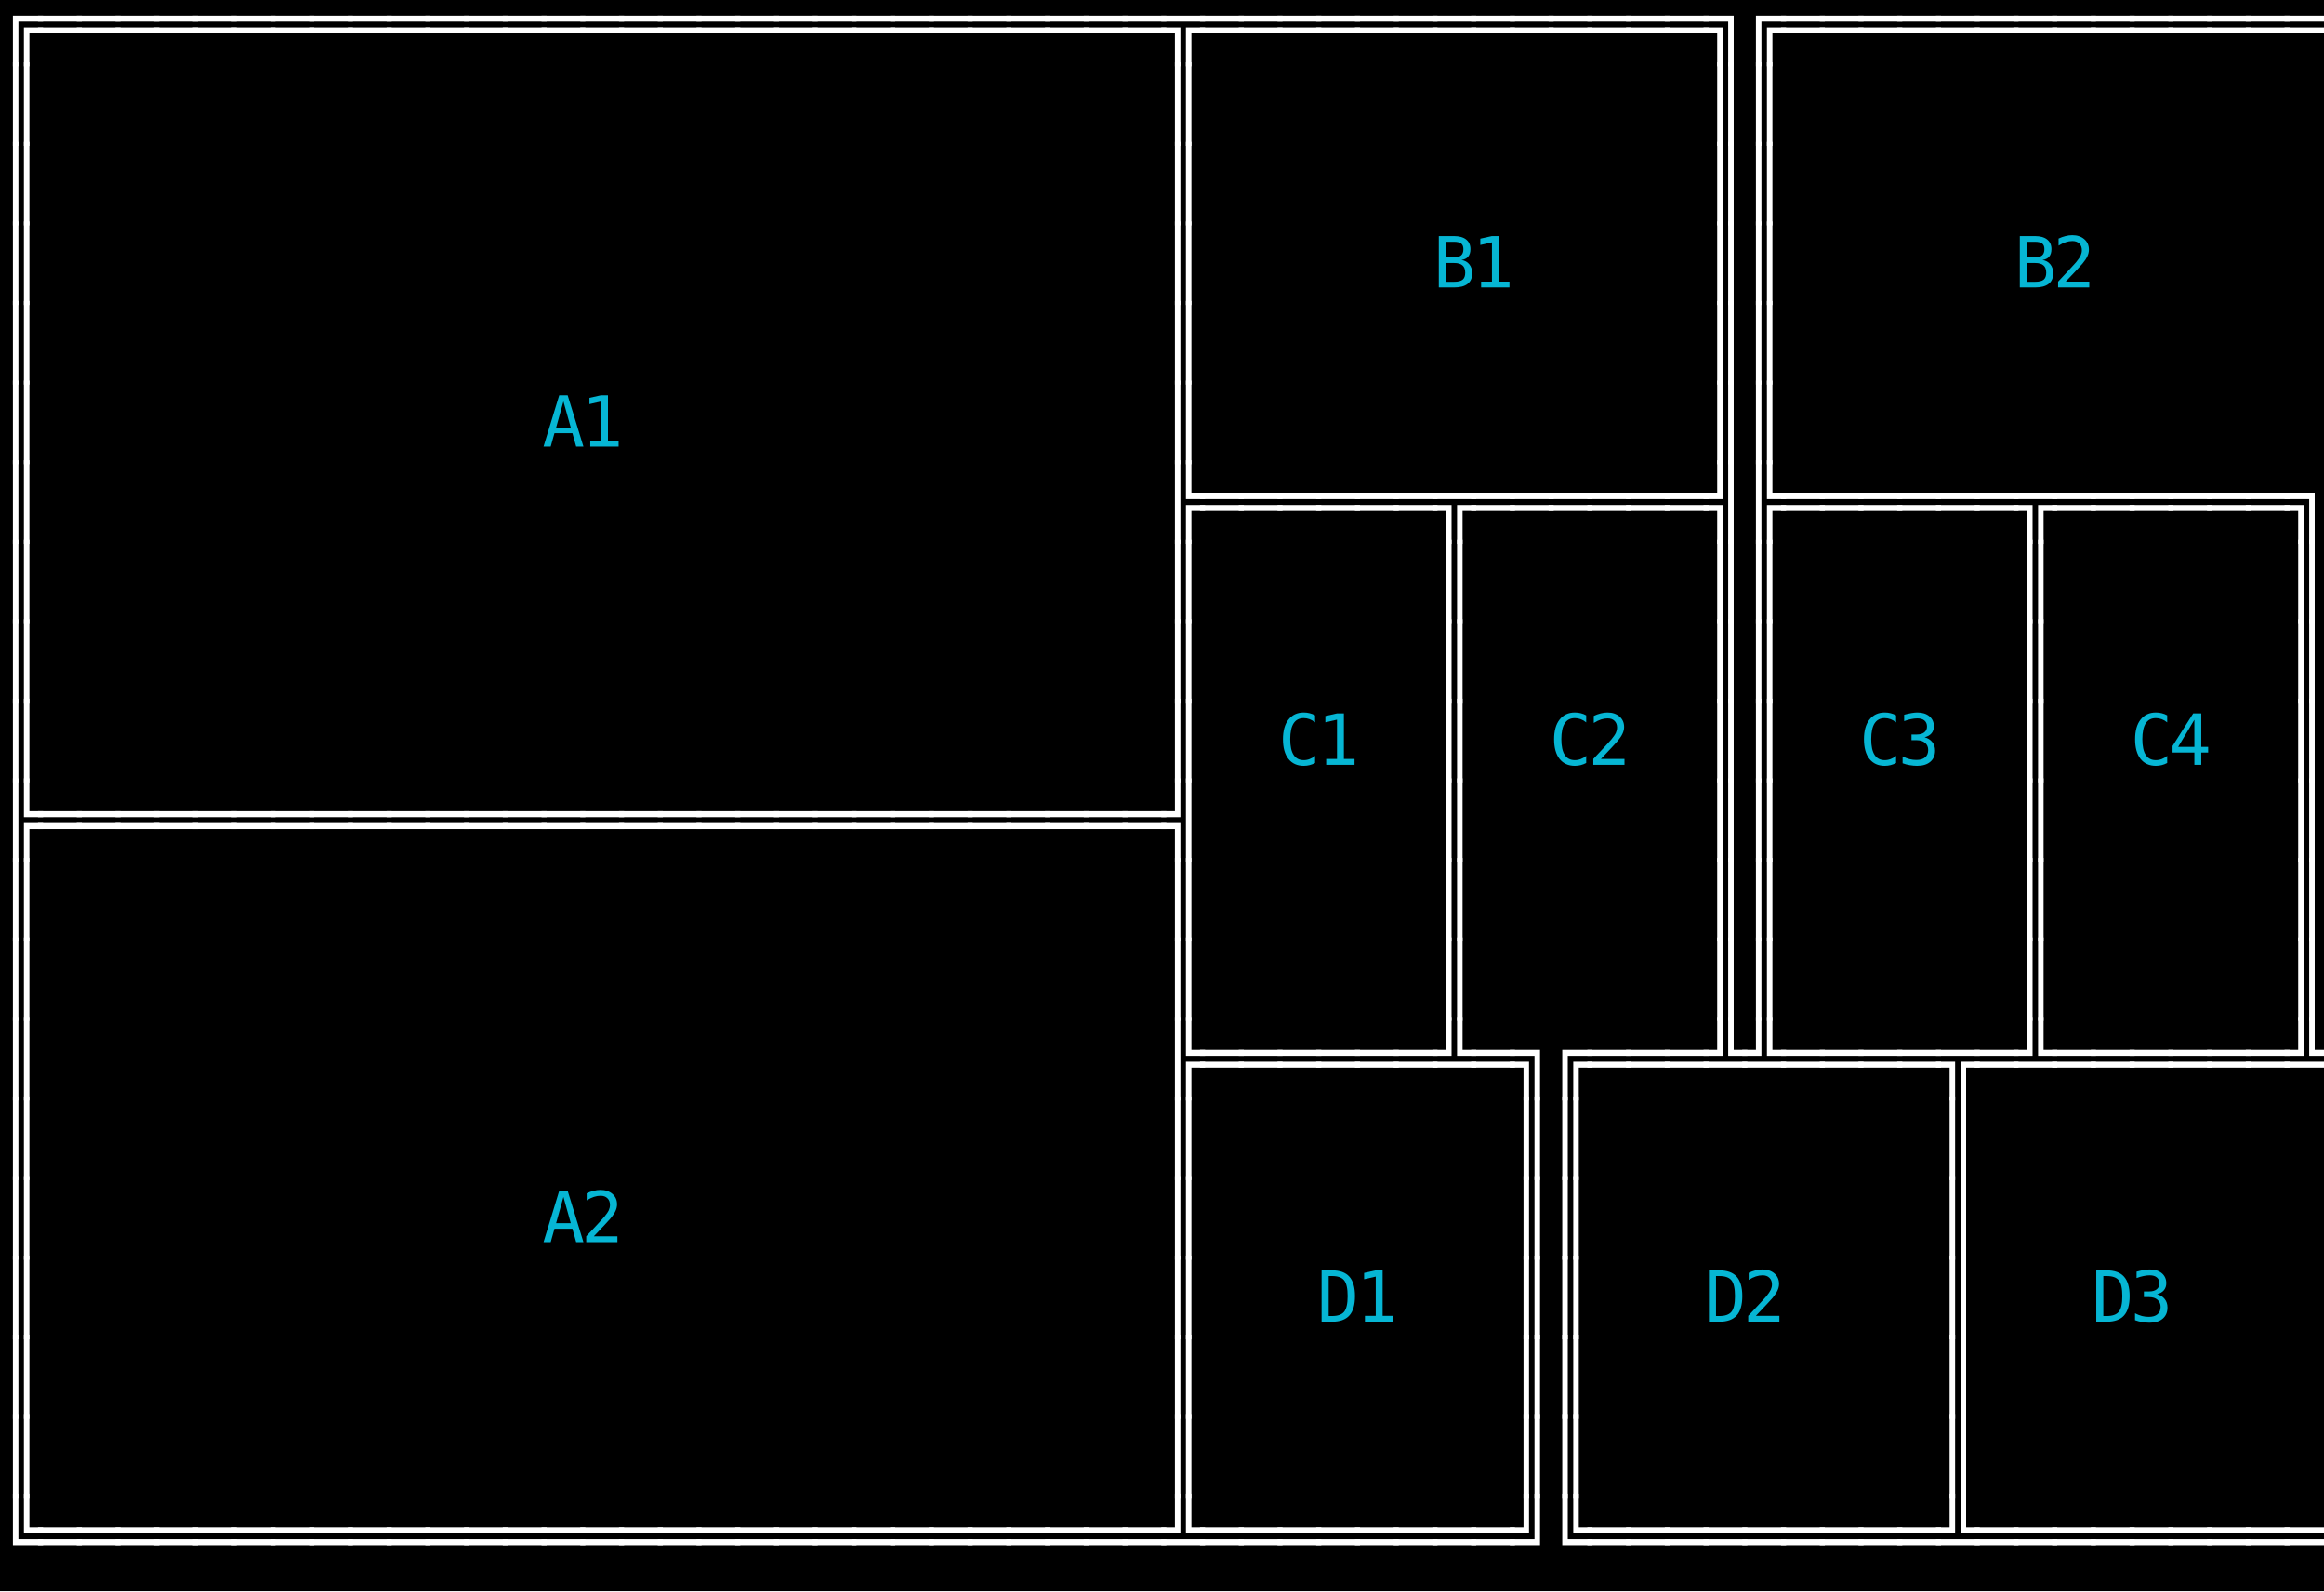
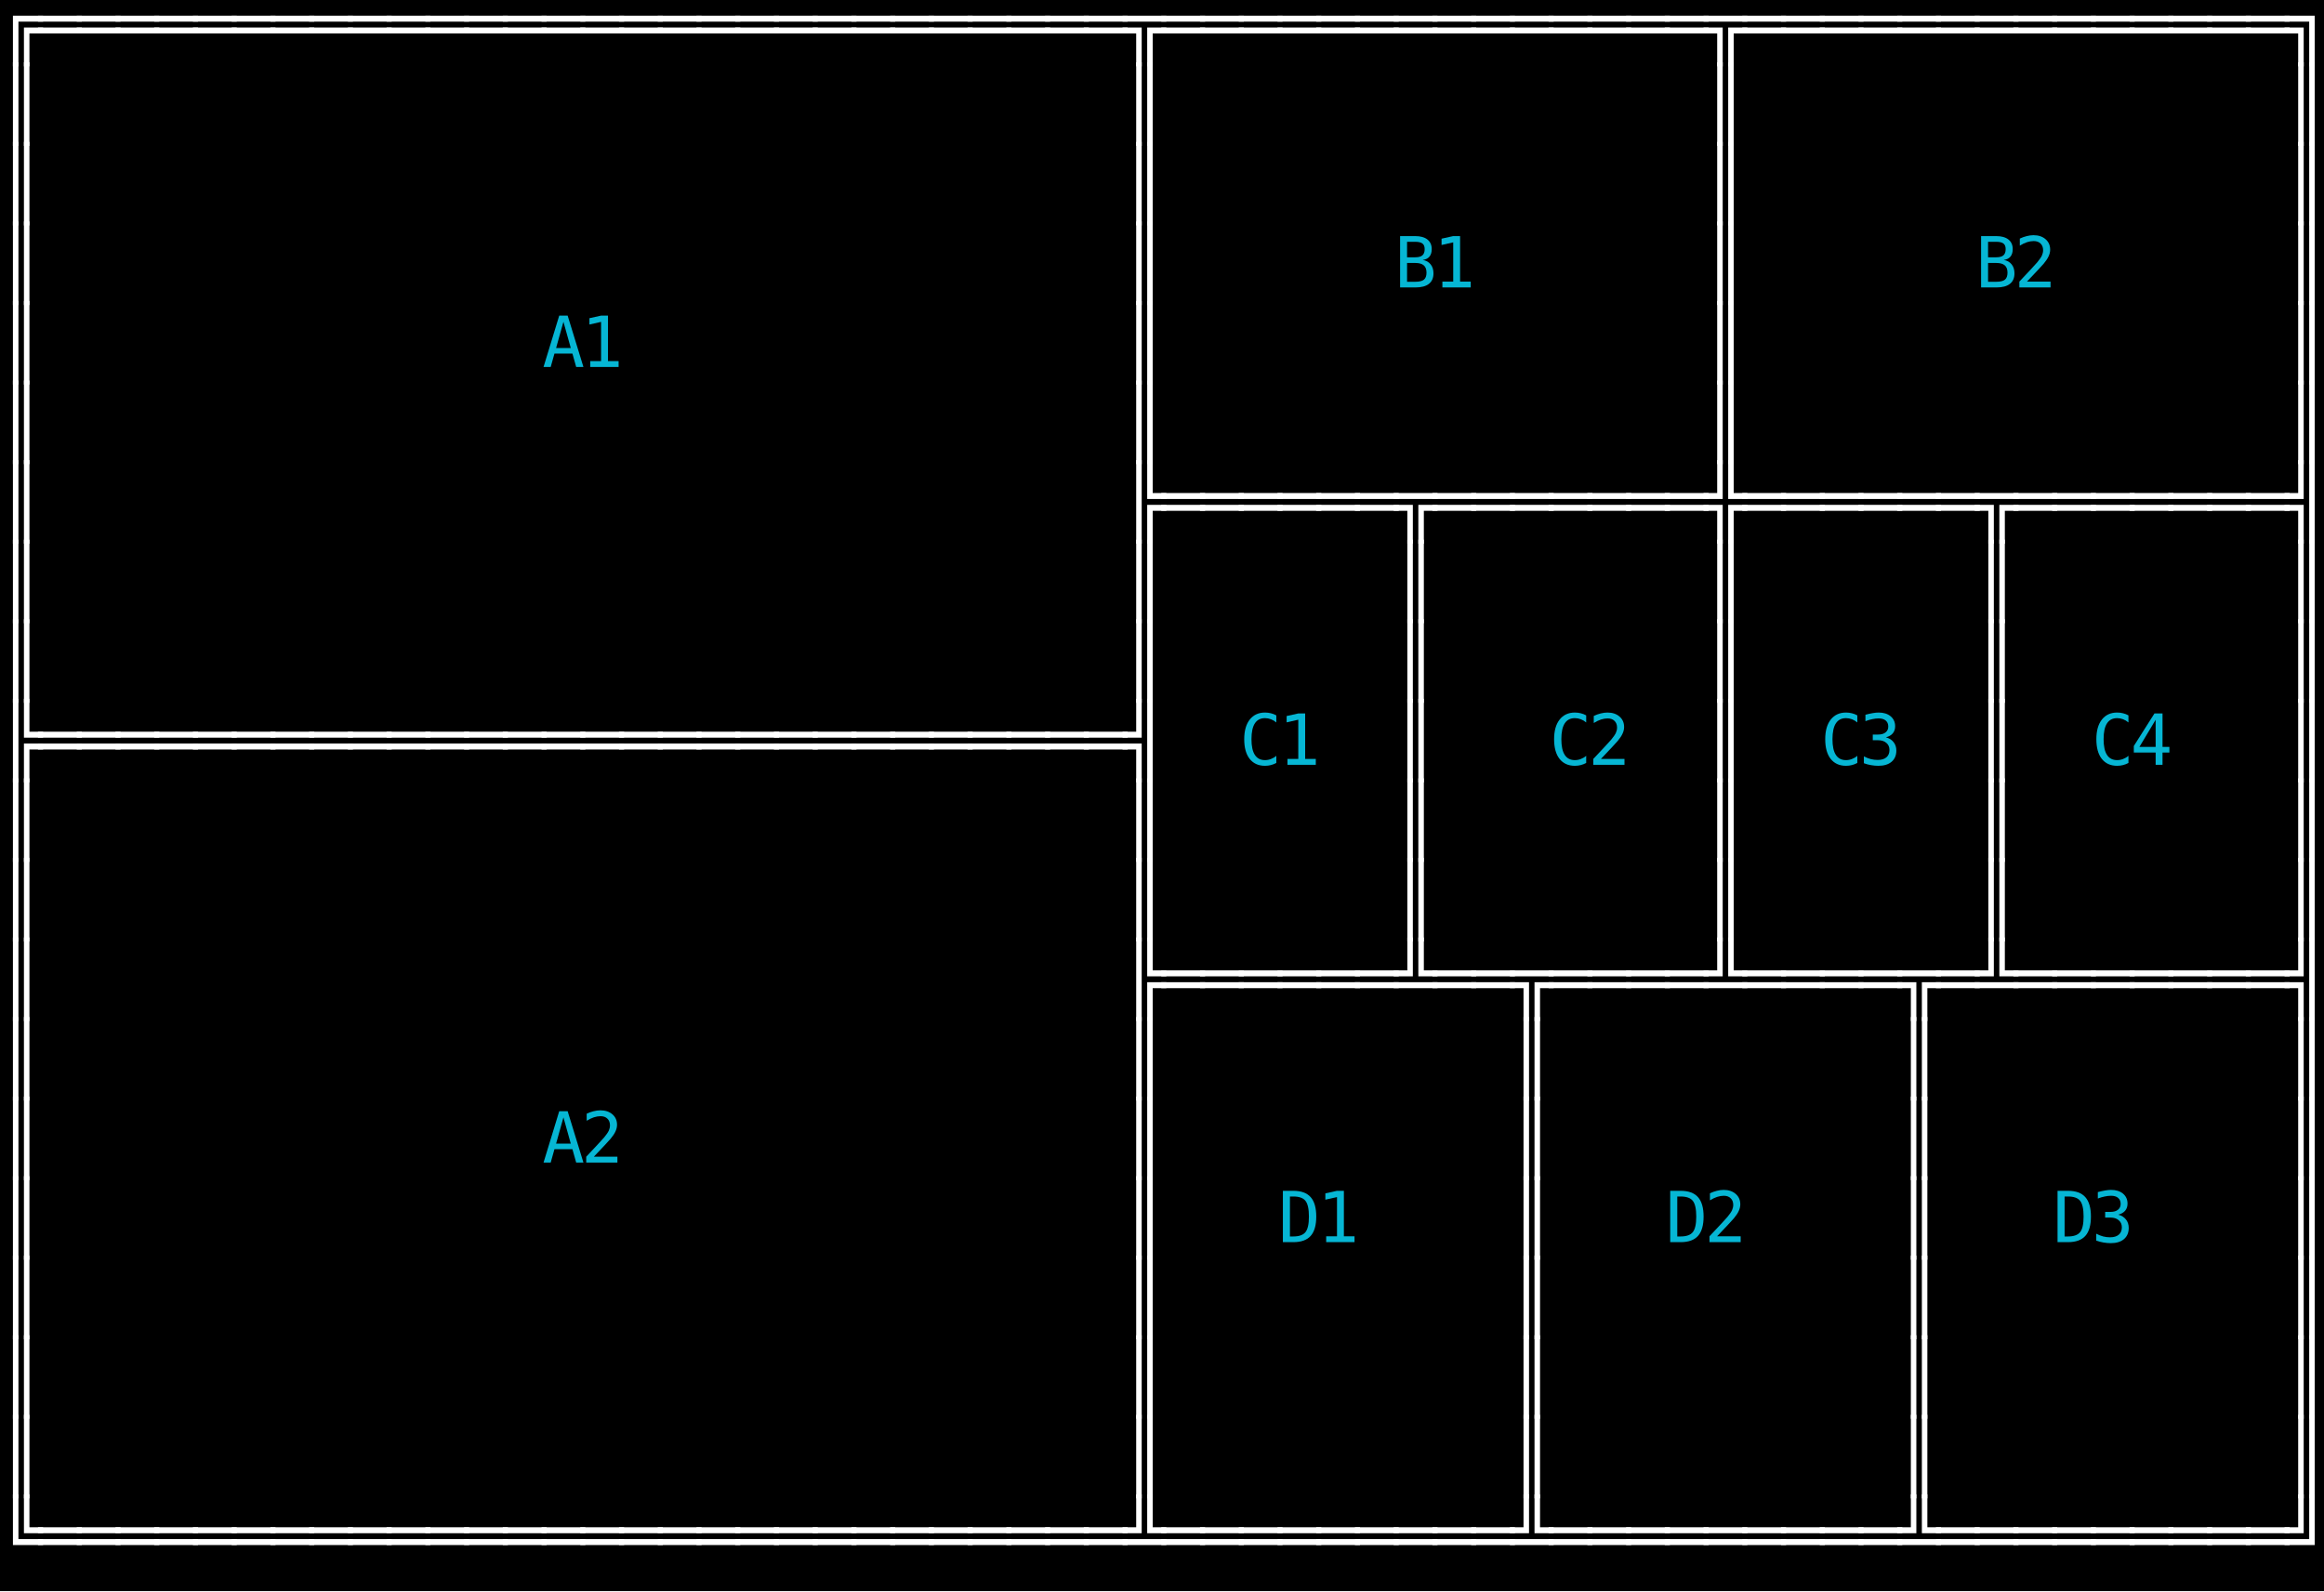
<svg xmlns="http://www.w3.org/2000/svg" width="33.00em" height="22.60em">
  <style>svg {
  dominant-baseline: hanging;
  font-size: 1rem;
}
</style>
  <g shape-rendering="crispEdges">
    <rect x="0.00em" y="0.00em" width="33.00em" height="22.60em" fill="#000000" />
    <rect x="0.00em" y="0.00em" width="33.00em" height="1.13em" fill="#000000" />
    <rect x="0.00em" y="1.13em" width="33.00em" height="1.13em" fill="#000000" />
    <rect x="0.00em" y="2.26em" width="33.00em" height="1.13em" fill="#000000" />
    <rect x="0.00em" y="3.39em" width="33.00em" height="1.13em" fill="#000000" />
    <rect x="0.00em" y="4.52em" width="33.00em" height="1.13em" fill="#000000" />
    <rect x="0.00em" y="5.65em" width="33.00em" height="1.13em" fill="#000000" />
    <rect x="0.00em" y="6.78em" width="33.00em" height="1.13em" fill="#000000" />
    <rect x="0.00em" y="7.91em" width="33.00em" height="1.13em" fill="#000000" />
    <rect x="0.00em" y="9.04em" width="33.00em" height="1.13em" fill="#000000" />
    <rect x="0.00em" y="10.17em" width="33.00em" height="1.13em" fill="#000000" />
    <rect x="0.00em" y="11.30em" width="33.00em" height="1.13em" fill="#000000" />
    <rect x="0.00em" y="12.43em" width="33.00em" height="1.13em" fill="#000000" />
    <rect x="0.00em" y="13.56em" width="33.00em" height="1.13em" fill="#000000" />
    <rect x="0.00em" y="14.69em" width="33.00em" height="1.13em" fill="#000000" />
    <rect x="0.00em" y="15.82em" width="33.00em" height="1.13em" fill="#000000" />
    <rect x="0.00em" y="16.95em" width="33.00em" height="1.13em" fill="#000000" />
    <rect x="0.00em" y="18.08em" width="33.00em" height="1.13em" fill="#000000" />
    <rect x="0.00em" y="19.21em" width="33.00em" height="1.13em" fill="#000000" />
    <rect x="0.00em" y="20.34em" width="33.00em" height="1.13em" fill="#000000" />
    <rect x="0.00em" y="21.47em" width="33.00em" height="1.13em" fill="#000000" />
  </g>
  <text fill="#ffffff" font-family="monospace">
    <tspan y="0.00em">
      <tspan x="0.00em">╔</tspan>
      <tspan x="0.55em">═</tspan>
      <tspan x="1.10em">═</tspan>
      <tspan x="1.65em">═</tspan>
      <tspan x="2.20em">═</tspan>
      <tspan x="2.75em">═</tspan>
      <tspan x="3.30em">═</tspan>
      <tspan x="3.85em">═</tspan>
      <tspan x="4.40em">═</tspan>
      <tspan x="4.95em">═</tspan>
      <tspan x="5.50em">═</tspan>
      <tspan x="6.05em">═</tspan>
      <tspan x="6.60em">═</tspan>
      <tspan x="7.15em">═</tspan>
      <tspan x="7.70em">═</tspan>
      <tspan x="8.25em">═</tspan>
      <tspan x="8.80em">═</tspan>
      <tspan x="9.35em">═</tspan>
      <tspan x="9.90em">═</tspan>
      <tspan x="10.45em">═</tspan>
      <tspan x="11.00em">═</tspan>
      <tspan x="11.55em">═</tspan>
      <tspan x="12.10em">═</tspan>
      <tspan x="12.65em">═</tspan>
      <tspan x="13.20em">═</tspan>
      <tspan x="13.75em">═</tspan>
      <tspan x="14.30em">═</tspan>
      <tspan x="14.85em">═</tspan>
      <tspan x="15.40em">═</tspan>
-       <tspan x="15.95em">═</tspan>
-       <tspan x="16.50em">╦</tspan>
+       <tspan x="15.95em">╦</tspan>
+       <tspan x="16.50em">═</tspan>
      <tspan x="17.05em">═</tspan>
      <tspan x="17.60em">═</tspan>
      <tspan x="18.15em">═</tspan>
      <tspan x="18.70em">═</tspan>
      <tspan x="19.25em">═</tspan>
      <tspan x="19.80em">═</tspan>
      <tspan x="20.35em">═</tspan>
      <tspan x="20.90em">═</tspan>
      <tspan x="21.45em">═</tspan>
      <tspan x="22.00em">═</tspan>
      <tspan x="22.55em">═</tspan>
      <tspan x="23.10em">═</tspan>
      <tspan x="23.65em">═</tspan>
-       <tspan x="24.20em">╗</tspan>
-       <tspan x="24.75em">╔</tspan>
+       <tspan x="24.20em">╦</tspan>
+       <tspan x="24.75em">═</tspan>
      <tspan x="25.30em">═</tspan>
      <tspan x="25.85em">═</tspan>
      <tspan x="26.40em">═</tspan>
      <tspan x="26.95em">═</tspan>
      <tspan x="27.50em">═</tspan>
      <tspan x="28.05em">═</tspan>
      <tspan x="28.60em">═</tspan>
      <tspan x="29.15em">═</tspan>
      <tspan x="29.70em">═</tspan>
      <tspan x="30.25em">═</tspan>
      <tspan x="30.80em">═</tspan>
      <tspan x="31.35em">═</tspan>
      <tspan x="31.90em">═</tspan>
-       <tspan x="32.45em">═</tspan>
+       <tspan x="32.45em">╗</tspan>
    </tspan>
    <tspan y="1.13em">
      <tspan x="0.00em">║</tspan>
-       <tspan x="16.50em">║</tspan>
-       <tspan x="24.20em">║</tspan>
-       <tspan x="24.75em">║</tspan>
+       <tspan x="15.95em">║</tspan>
+       <tspan x="24.20em">║</tspan>
+       <tspan x="32.45em">║</tspan>
    </tspan>
    <tspan y="2.26em">
      <tspan x="0.00em">║</tspan>
-       <tspan x="16.50em">║</tspan>
-       <tspan x="24.20em">║</tspan>
-       <tspan x="24.75em">║</tspan>
+       <tspan x="15.95em">║</tspan>
+       <tspan x="24.20em">║</tspan>
+       <tspan x="32.45em">║</tspan>
    </tspan>
    <tspan y="3.39em">
      <tspan x="0.00em">║</tspan>
-       <tspan x="16.50em">║</tspan>
-       <tspan x="20.35em" fill="#06b6d4">B</tspan>
-       <tspan x="20.90em" fill="#06b6d4">1</tspan>
-       <tspan x="24.20em">║</tspan>
-       <tspan x="24.75em">║</tspan>
-       <tspan x="28.60em" fill="#06b6d4">B</tspan>
-       <tspan x="29.15em" fill="#06b6d4">2</tspan>
+       <tspan x="15.95em">║</tspan>
+       <tspan x="19.80em" fill="#06b6d4">B</tspan>
+       <tspan x="20.35em" fill="#06b6d4">1</tspan>
+       <tspan x="24.20em">║</tspan>
+       <tspan x="28.05em" fill="#06b6d4">B</tspan>
+       <tspan x="28.60em" fill="#06b6d4">2</tspan>
+       <tspan x="32.45em">║</tspan>
    </tspan>
    <tspan y="4.52em">
-       <tspan x="0.00em">║</tspan>
-       <tspan x="16.50em">║</tspan>
-       <tspan x="24.20em">║</tspan>
-       <tspan x="24.75em">║</tspan>
-     </tspan>
-     <tspan y="5.65em">
      <tspan x="0.00em">║</tspan>
      <tspan x="7.70em" fill="#06b6d4">A</tspan>
      <tspan x="8.25em" fill="#06b6d4">1</tspan>
-       <tspan x="16.50em">║</tspan>
-       <tspan x="24.20em">║</tspan>
-       <tspan x="24.75em">║</tspan>
+       <tspan x="15.95em">║</tspan>
+       <tspan x="24.20em">║</tspan>
+       <tspan x="32.45em">║</tspan>
+     </tspan>
+     <tspan y="5.65em">
+       <tspan x="0.00em">║</tspan>
+       <tspan x="15.95em">║</tspan>
+       <tspan x="24.20em">║</tspan>
+       <tspan x="32.45em">║</tspan>
    </tspan>
    <tspan y="6.78em">
      <tspan x="0.00em">║</tspan>
-       <tspan x="16.50em">╠</tspan>
+       <tspan x="15.95em">╠</tspan>
+       <tspan x="16.50em">═</tspan>
      <tspan x="17.05em">═</tspan>
      <tspan x="17.60em">═</tspan>
      <tspan x="18.15em">═</tspan>
      <tspan x="18.70em">═</tspan>
      <tspan x="19.25em">═</tspan>
-       <tspan x="19.80em">═</tspan>
-       <tspan x="20.35em">╦</tspan>
+       <tspan x="19.80em">╦</tspan>
+       <tspan x="20.35em">═</tspan>
      <tspan x="20.90em">═</tspan>
      <tspan x="21.45em">═</tspan>
      <tspan x="22.00em">═</tspan>
      <tspan x="22.55em">═</tspan>
      <tspan x="23.10em">═</tspan>
      <tspan x="23.65em">═</tspan>
-       <tspan x="24.20em">╣</tspan>
-       <tspan x="24.75em">╠</tspan>
+       <tspan x="24.20em">╬</tspan>
+       <tspan x="24.75em">═</tspan>
      <tspan x="25.30em">═</tspan>
      <tspan x="25.85em">═</tspan>
      <tspan x="26.40em">═</tspan>
      <tspan x="26.95em">═</tspan>
      <tspan x="27.50em">═</tspan>
-       <tspan x="28.05em">═</tspan>
-       <tspan x="28.60em">╦</tspan>
+       <tspan x="28.05em">╦</tspan>
+       <tspan x="28.60em">═</tspan>
      <tspan x="29.15em">═</tspan>
      <tspan x="29.70em">═</tspan>
      <tspan x="30.25em">═</tspan>
      <tspan x="30.80em">═</tspan>
      <tspan x="31.35em">═</tspan>
      <tspan x="31.90em">═</tspan>
-       <tspan x="32.45em">╗</tspan>
+       <tspan x="32.45em">╣</tspan>
    </tspan>
    <tspan y="7.91em">
      <tspan x="0.00em">║</tspan>
-       <tspan x="16.50em">║</tspan>
-       <tspan x="20.35em">║</tspan>
-       <tspan x="24.20em">║</tspan>
-       <tspan x="24.75em">║</tspan>
-       <tspan x="28.60em">║</tspan>
+       <tspan x="15.95em">║</tspan>
+       <tspan x="19.80em">║</tspan>
+       <tspan x="24.20em">║</tspan>
+       <tspan x="28.05em">║</tspan>
      <tspan x="32.45em">║</tspan>
    </tspan>
    <tspan y="9.04em">
      <tspan x="0.00em">║</tspan>
-       <tspan x="16.50em">║</tspan>
-       <tspan x="20.35em">║</tspan>
-       <tspan x="24.20em">║</tspan>
-       <tspan x="24.75em">║</tspan>
-       <tspan x="28.60em">║</tspan>
+       <tspan x="15.95em">║</tspan>
+       <tspan x="19.80em">║</tspan>
+       <tspan x="24.20em">║</tspan>
+       <tspan x="28.05em">║</tspan>
      <tspan x="32.45em">║</tspan>
    </tspan>
    <tspan y="10.17em">
-       <tspan x="0.00em">║</tspan>
-       <tspan x="16.50em">║</tspan>
-       <tspan x="18.15em" fill="#06b6d4">C</tspan>
-       <tspan x="18.70em" fill="#06b6d4">1</tspan>
-       <tspan x="20.35em">║</tspan>
-       <tspan x="22.00em" fill="#06b6d4">C</tspan>
-       <tspan x="22.55em" fill="#06b6d4">2</tspan>
-       <tspan x="24.20em">║</tspan>
-       <tspan x="24.75em">║</tspan>
-       <tspan x="26.40em" fill="#06b6d4">C</tspan>
-       <tspan x="26.95em" fill="#06b6d4">3</tspan>
-       <tspan x="28.60em">║</tspan>
-       <tspan x="30.25em" fill="#06b6d4">C</tspan>
-       <tspan x="30.80em" fill="#06b6d4">4</tspan>
-       <tspan x="32.45em">║</tspan>
-     </tspan>
-     <tspan y="11.30em">
      <tspan x="0.00em">╠</tspan>
      <tspan x="0.55em">═</tspan>
      <tspan x="1.10em">═</tspan>
      <tspan x="1.65em">═</tspan>
      <tspan x="2.20em">═</tspan>
      <tspan x="2.75em">═</tspan>
      <tspan x="3.30em">═</tspan>
      <tspan x="3.85em">═</tspan>
      <tspan x="4.40em">═</tspan>
      <tspan x="4.95em">═</tspan>
      <tspan x="5.50em">═</tspan>
      <tspan x="6.05em">═</tspan>
      <tspan x="6.60em">═</tspan>
      <tspan x="7.15em">═</tspan>
      <tspan x="7.70em">═</tspan>
      <tspan x="8.25em">═</tspan>
      <tspan x="8.80em">═</tspan>
      <tspan x="9.35em">═</tspan>
      <tspan x="9.90em">═</tspan>
      <tspan x="10.45em">═</tspan>
      <tspan x="11.00em">═</tspan>
      <tspan x="11.55em">═</tspan>
      <tspan x="12.10em">═</tspan>
      <tspan x="12.65em">═</tspan>
      <tspan x="13.20em">═</tspan>
      <tspan x="13.75em">═</tspan>
      <tspan x="14.30em">═</tspan>
      <tspan x="14.85em">═</tspan>
      <tspan x="15.40em">═</tspan>
-       <tspan x="15.95em">═</tspan>
-       <tspan x="16.50em">╣</tspan>
-       <tspan x="20.35em">║</tspan>
-       <tspan x="24.20em">║</tspan>
-       <tspan x="24.75em">║</tspan>
-       <tspan x="28.60em">║</tspan>
+       <tspan x="15.95em">╣</tspan>
+       <tspan x="17.60em" fill="#06b6d4">C</tspan>
+       <tspan x="18.15em" fill="#06b6d4">1</tspan>
+       <tspan x="19.80em">║</tspan>
+       <tspan x="22.00em" fill="#06b6d4">C</tspan>
+       <tspan x="22.55em" fill="#06b6d4">2</tspan>
+       <tspan x="24.20em">║</tspan>
+       <tspan x="25.85em" fill="#06b6d4">C</tspan>
+       <tspan x="26.40em" fill="#06b6d4">3</tspan>
+       <tspan x="28.05em">║</tspan>
+       <tspan x="29.70em" fill="#06b6d4">C</tspan>
+       <tspan x="30.25em" fill="#06b6d4">4</tspan>
+       <tspan x="32.45em">║</tspan>
+     </tspan>
+     <tspan y="11.30em">
+       <tspan x="0.00em">║</tspan>
+       <tspan x="15.95em">║</tspan>
+       <tspan x="19.80em">║</tspan>
+       <tspan x="24.20em">║</tspan>
+       <tspan x="28.05em">║</tspan>
      <tspan x="32.45em">║</tspan>
    </tspan>
    <tspan y="12.43em">
      <tspan x="0.00em">║</tspan>
-       <tspan x="16.50em">║</tspan>
-       <tspan x="20.35em">║</tspan>
-       <tspan x="24.20em">║</tspan>
-       <tspan x="24.75em">║</tspan>
-       <tspan x="28.60em">║</tspan>
+       <tspan x="15.95em">║</tspan>
+       <tspan x="19.80em">║</tspan>
+       <tspan x="24.20em">║</tspan>
+       <tspan x="28.05em">║</tspan>
      <tspan x="32.45em">║</tspan>
    </tspan>
    <tspan y="13.56em">
      <tspan x="0.00em">║</tspan>
-       <tspan x="16.50em">║</tspan>
-       <tspan x="20.35em">║</tspan>
-       <tspan x="24.20em">║</tspan>
-       <tspan x="24.75em">║</tspan>
-       <tspan x="28.60em">║</tspan>
-       <tspan x="32.45em">║</tspan>
-     </tspan>
-     <tspan y="14.69em">
-       <tspan x="0.00em">║</tspan>
-       <tspan x="16.50em">╠</tspan>
+       <tspan x="15.95em">╠</tspan>
+       <tspan x="16.50em">═</tspan>
      <tspan x="17.05em">═</tspan>
      <tspan x="17.60em">═</tspan>
      <tspan x="18.15em">═</tspan>
      <tspan x="18.70em">═</tspan>
      <tspan x="19.25em">═</tspan>
-       <tspan x="19.80em">═</tspan>
-       <tspan x="20.35em">╩</tspan>
+       <tspan x="19.80em">╩</tspan>
+       <tspan x="20.35em">═</tspan>
      <tspan x="20.90em">═</tspan>
-       <tspan x="21.45em">╗</tspan>
-       <tspan x="22.00em">╔</tspan>
+       <tspan x="21.45em">╦</tspan>
+       <tspan x="22.00em">═</tspan>
      <tspan x="22.55em">═</tspan>
      <tspan x="23.10em">═</tspan>
      <tspan x="23.65em">═</tspan>
      <tspan x="24.20em">╩</tspan>
-       <tspan x="24.75em">╩</tspan>
+       <tspan x="24.75em">═</tspan>
      <tspan x="25.30em">═</tspan>
      <tspan x="25.85em">═</tspan>
      <tspan x="26.40em">═</tspan>
-       <tspan x="26.95em">═</tspan>
-       <tspan x="27.50em">╦</tspan>
-       <tspan x="28.05em">═</tspan>
-       <tspan x="28.60em">╩</tspan>
+       <tspan x="26.95em">╦</tspan>
+       <tspan x="27.50em">═</tspan>
+       <tspan x="28.05em">╩</tspan>
+       <tspan x="28.60em">═</tspan>
      <tspan x="29.15em">═</tspan>
      <tspan x="29.70em">═</tspan>
      <tspan x="30.25em">═</tspan>
      <tspan x="30.80em">═</tspan>
      <tspan x="31.35em">═</tspan>
      <tspan x="31.90em">═</tspan>
-       <tspan x="32.45em">╩</tspan>
+       <tspan x="32.45em">╣</tspan>
+     </tspan>
+     <tspan y="14.69em">
+       <tspan x="0.00em">║</tspan>
+       <tspan x="15.95em">║</tspan>
+       <tspan x="21.45em">║</tspan>
+       <tspan x="26.95em">║</tspan>
+       <tspan x="32.45em">║</tspan>
    </tspan>
    <tspan y="15.82em">
-       <tspan x="0.00em">║</tspan>
-       <tspan x="16.50em">║</tspan>
-       <tspan x="21.45em">║</tspan>
-       <tspan x="22.00em">║</tspan>
-       <tspan x="27.50em">║</tspan>
-     </tspan>
-     <tspan y="16.95em">
      <tspan x="0.00em">║</tspan>
      <tspan x="7.70em" fill="#06b6d4">A</tspan>
      <tspan x="8.25em" fill="#06b6d4">2</tspan>
-       <tspan x="16.50em">║</tspan>
-       <tspan x="21.45em">║</tspan>
-       <tspan x="22.00em">║</tspan>
-       <tspan x="27.50em">║</tspan>
+       <tspan x="15.95em">║</tspan>
+       <tspan x="21.45em">║</tspan>
+       <tspan x="26.95em">║</tspan>
+       <tspan x="32.45em">║</tspan>
+     </tspan>
+     <tspan y="16.95em">
+       <tspan x="0.00em">║</tspan>
+       <tspan x="15.95em">║</tspan>
+       <tspan x="18.15em" fill="#06b6d4">D</tspan>
+       <tspan x="18.70em" fill="#06b6d4">1</tspan>
+       <tspan x="21.45em">║</tspan>
+       <tspan x="23.65em" fill="#06b6d4">D</tspan>
+       <tspan x="24.20em" fill="#06b6d4">2</tspan>
+       <tspan x="26.95em">║</tspan>
+       <tspan x="29.15em" fill="#06b6d4">D</tspan>
+       <tspan x="29.70em" fill="#06b6d4">3</tspan>
+       <tspan x="32.45em">║</tspan>
    </tspan>
    <tspan y="18.08em">
      <tspan x="0.00em">║</tspan>
-       <tspan x="16.50em">║</tspan>
-       <tspan x="18.70em" fill="#06b6d4">D</tspan>
-       <tspan x="19.25em" fill="#06b6d4">1</tspan>
-       <tspan x="21.45em">║</tspan>
-       <tspan x="22.00em">║</tspan>
-       <tspan x="24.20em" fill="#06b6d4">D</tspan>
-       <tspan x="24.75em" fill="#06b6d4">2</tspan>
-       <tspan x="27.50em">║</tspan>
-       <tspan x="29.70em" fill="#06b6d4">D</tspan>
-       <tspan x="30.25em" fill="#06b6d4">3</tspan>
+       <tspan x="15.95em">║</tspan>
+       <tspan x="21.45em">║</tspan>
+       <tspan x="26.95em">║</tspan>
+       <tspan x="32.45em">║</tspan>
    </tspan>
    <tspan y="19.21em">
      <tspan x="0.00em">║</tspan>
-       <tspan x="16.50em">║</tspan>
-       <tspan x="21.45em">║</tspan>
-       <tspan x="22.00em">║</tspan>
-       <tspan x="27.50em">║</tspan>
+       <tspan x="15.95em">║</tspan>
+       <tspan x="21.45em">║</tspan>
+       <tspan x="26.95em">║</tspan>
+       <tspan x="32.45em">║</tspan>
    </tspan>
    <tspan y="20.34em">
      <tspan x="0.00em">║</tspan>
-       <tspan x="16.50em">║</tspan>
-       <tspan x="21.45em">║</tspan>
-       <tspan x="22.00em">║</tspan>
-       <tspan x="27.50em">║</tspan>
+       <tspan x="15.95em">║</tspan>
+       <tspan x="21.45em">║</tspan>
+       <tspan x="26.95em">║</tspan>
+       <tspan x="32.45em">║</tspan>
    </tspan>
    <tspan y="21.47em">
      <tspan x="0.00em">╚</tspan>
      <tspan x="0.55em">═</tspan>
      <tspan x="1.10em">═</tspan>
      <tspan x="1.65em">═</tspan>
      <tspan x="2.20em">═</tspan>
      <tspan x="2.75em">═</tspan>
      <tspan x="3.30em">═</tspan>
      <tspan x="3.85em">═</tspan>
      <tspan x="4.40em">═</tspan>
      <tspan x="4.95em">═</tspan>
      <tspan x="5.50em">═</tspan>
      <tspan x="6.05em">═</tspan>
      <tspan x="6.60em">═</tspan>
      <tspan x="7.15em">═</tspan>
      <tspan x="7.70em">═</tspan>
      <tspan x="8.25em">═</tspan>
      <tspan x="8.80em">═</tspan>
      <tspan x="9.35em">═</tspan>
      <tspan x="9.90em">═</tspan>
      <tspan x="10.45em">═</tspan>
      <tspan x="11.00em">═</tspan>
      <tspan x="11.55em">═</tspan>
      <tspan x="12.10em">═</tspan>
      <tspan x="12.65em">═</tspan>
      <tspan x="13.20em">═</tspan>
      <tspan x="13.75em">═</tspan>
      <tspan x="14.30em">═</tspan>
      <tspan x="14.85em">═</tspan>
      <tspan x="15.40em">═</tspan>
-       <tspan x="15.95em">═</tspan>
-       <tspan x="16.50em">╩</tspan>
+       <tspan x="15.95em">╩</tspan>
+       <tspan x="16.50em">═</tspan>
      <tspan x="17.05em">═</tspan>
      <tspan x="17.60em">═</tspan>
      <tspan x="18.15em">═</tspan>
      <tspan x="18.70em">═</tspan>
      <tspan x="19.25em">═</tspan>
      <tspan x="19.80em">═</tspan>
      <tspan x="20.35em">═</tspan>
      <tspan x="20.90em">═</tspan>
-       <tspan x="21.45em">╝</tspan>
-       <tspan x="22.00em">╚</tspan>
+       <tspan x="21.45em">╩</tspan>
+       <tspan x="22.00em">═</tspan>
      <tspan x="22.55em">═</tspan>
      <tspan x="23.10em">═</tspan>
      <tspan x="23.65em">═</tspan>
      <tspan x="24.20em">═</tspan>
      <tspan x="24.75em">═</tspan>
      <tspan x="25.30em">═</tspan>
      <tspan x="25.85em">═</tspan>
      <tspan x="26.40em">═</tspan>
-       <tspan x="26.95em">═</tspan>
-       <tspan x="27.50em">╩</tspan>
+       <tspan x="26.95em">╩</tspan>
+       <tspan x="27.50em">═</tspan>
      <tspan x="28.05em">═</tspan>
      <tspan x="28.60em">═</tspan>
      <tspan x="29.15em">═</tspan>
      <tspan x="29.70em">═</tspan>
      <tspan x="30.25em">═</tspan>
      <tspan x="30.80em">═</tspan>
      <tspan x="31.35em">═</tspan>
      <tspan x="31.90em">═</tspan>
-       <tspan x="32.45em">═</tspan>
+       <tspan x="32.45em">╝</tspan>
    </tspan>
  </text>
</svg>
